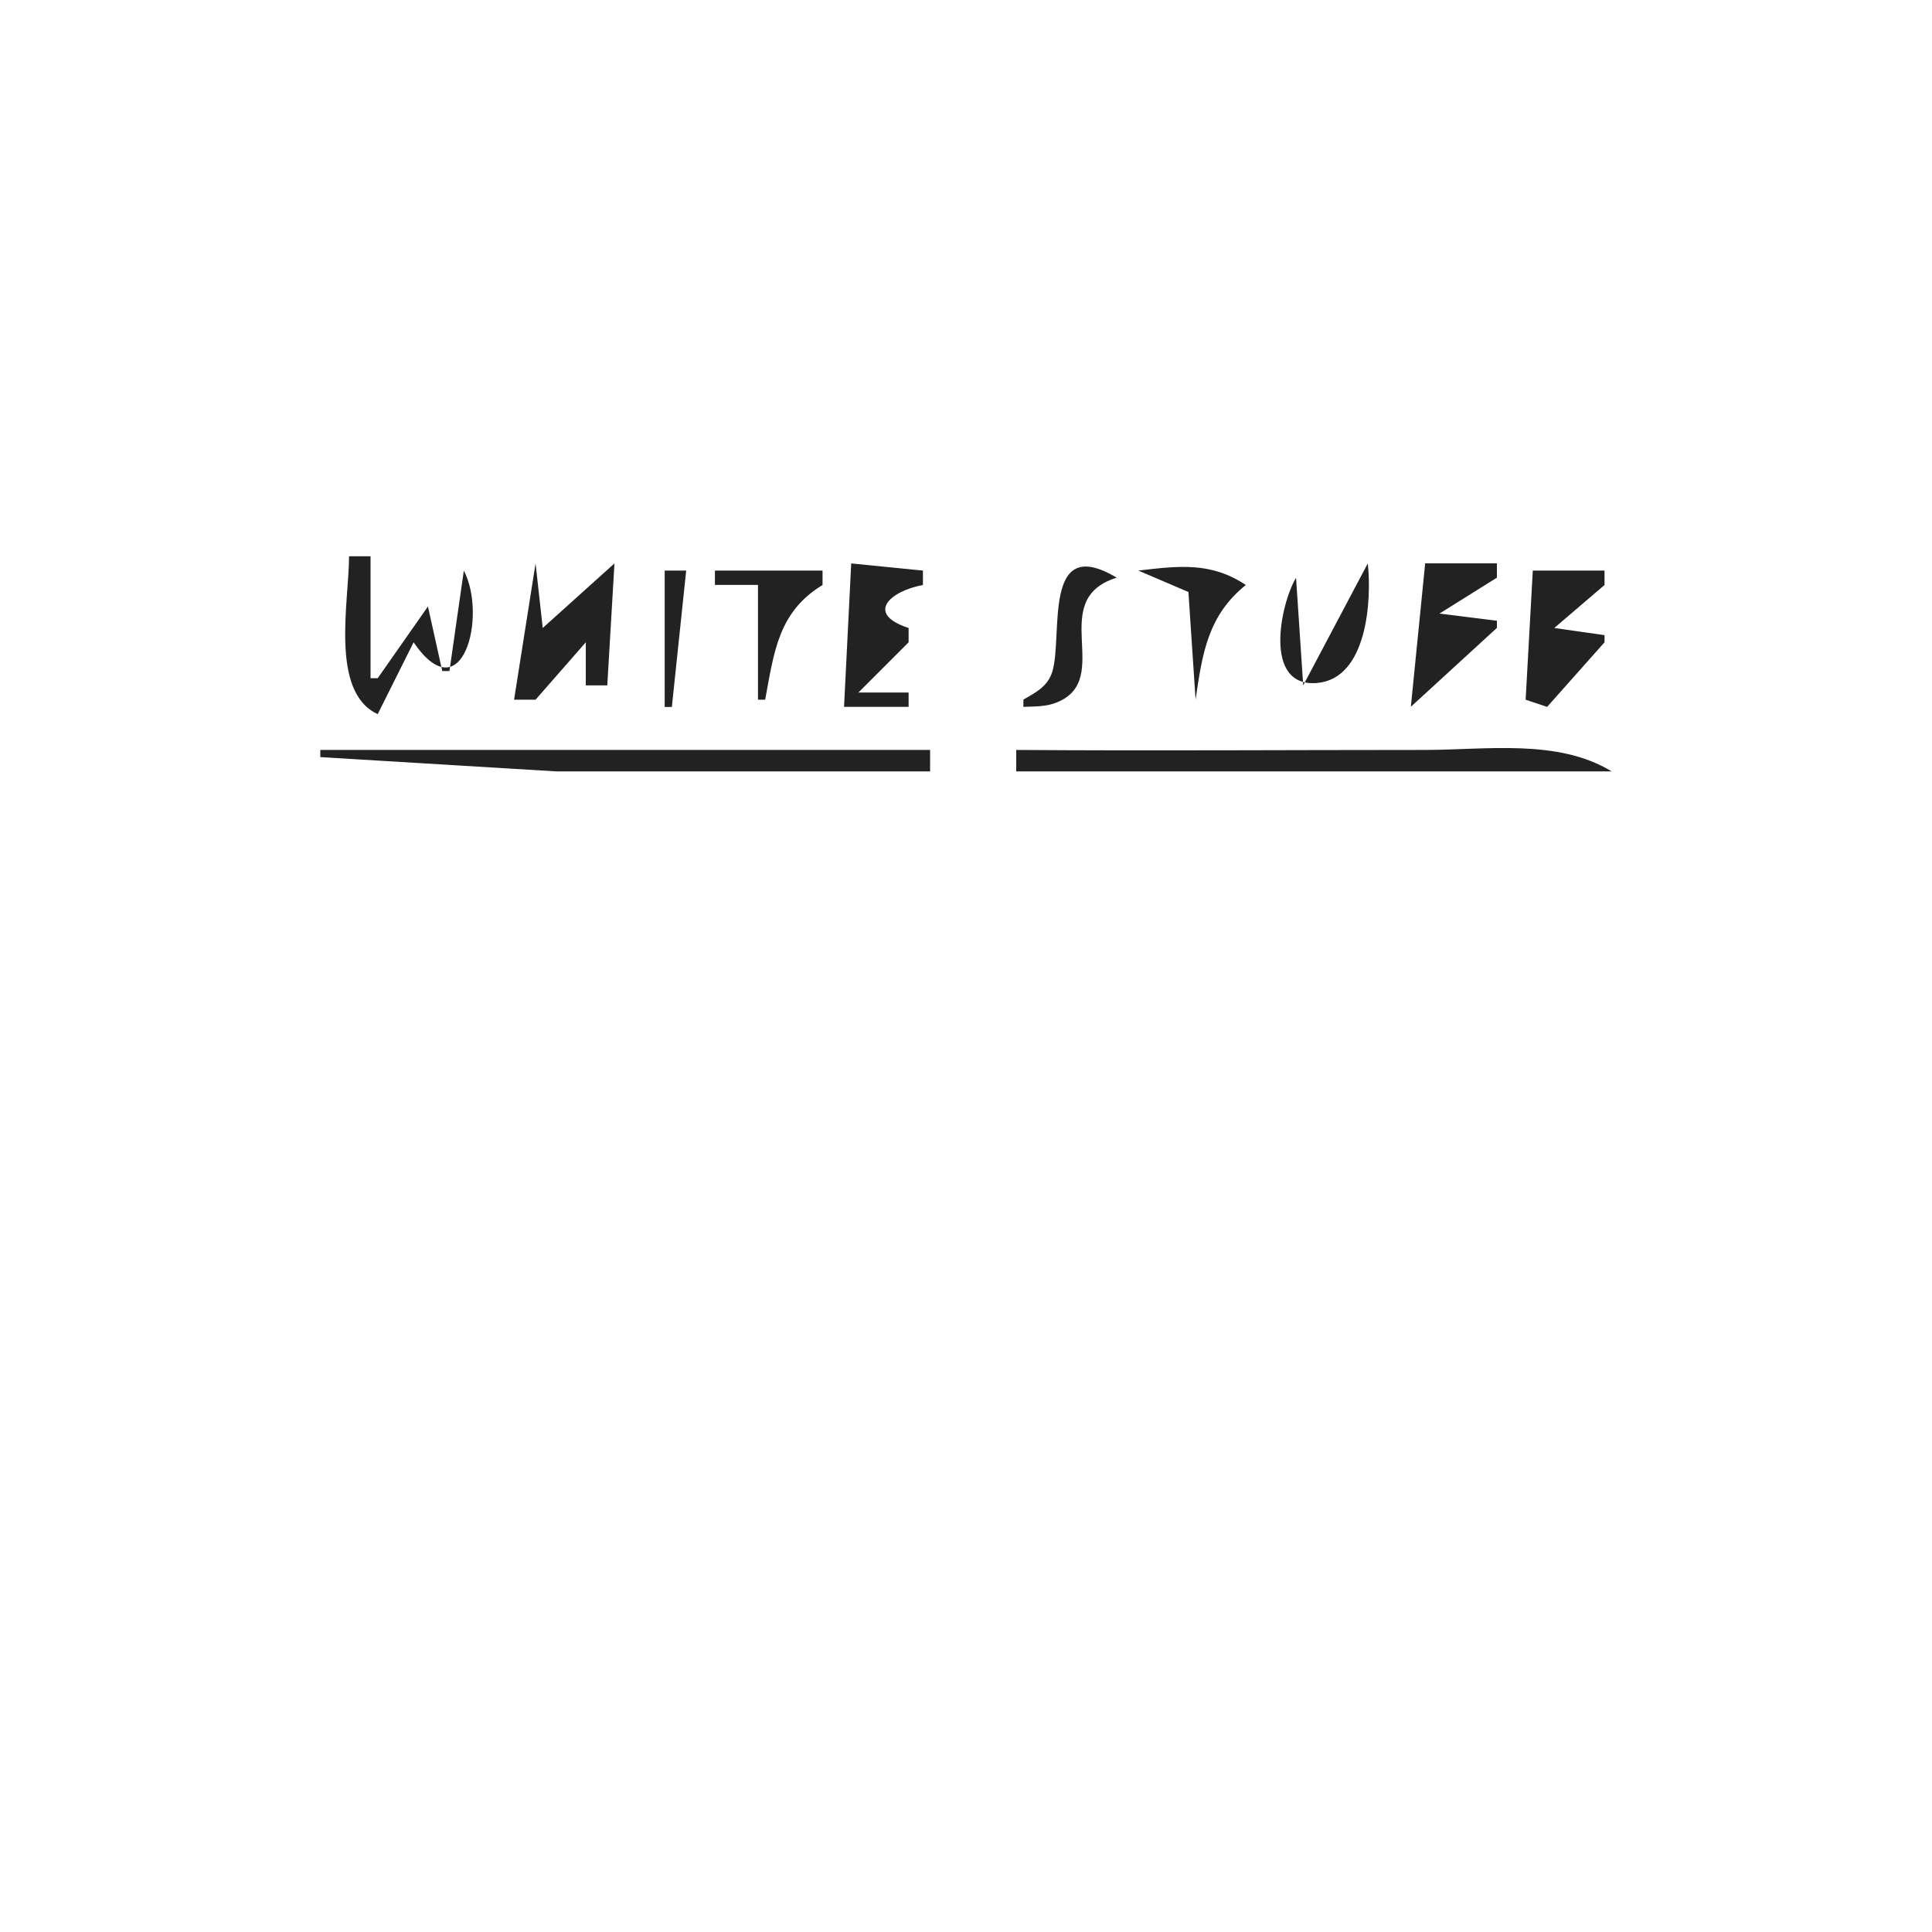
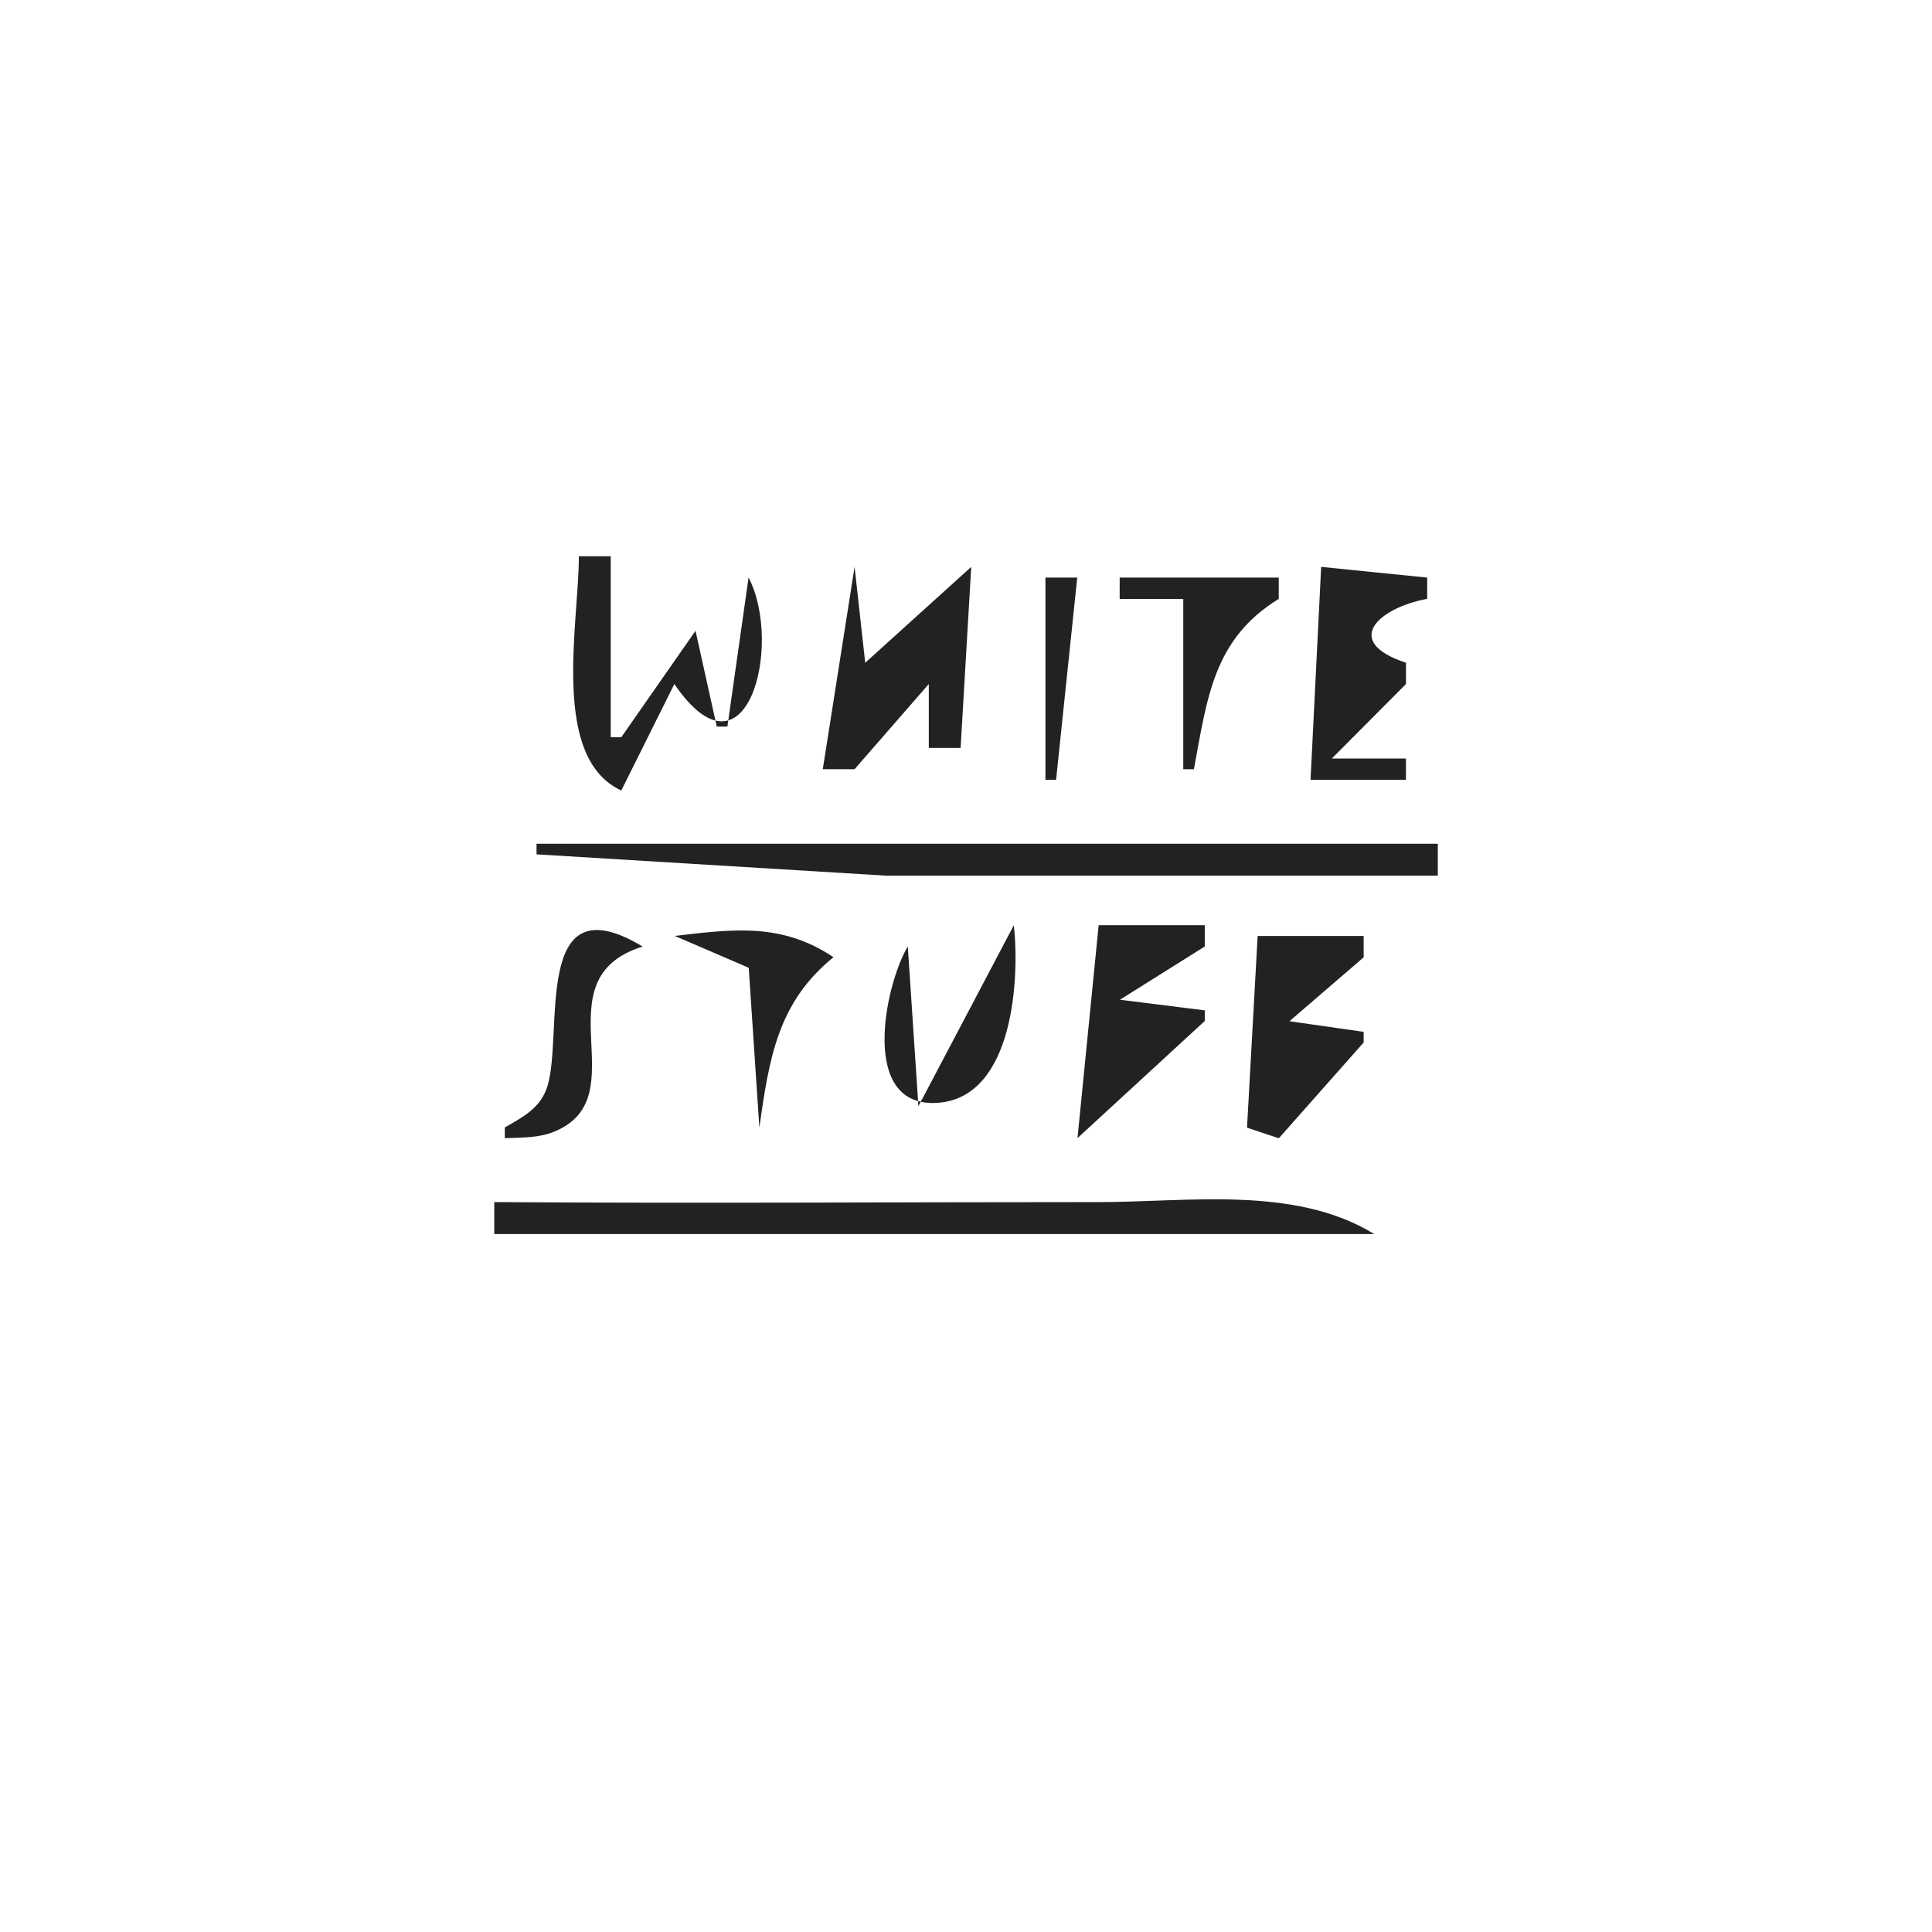
<svg xmlns="http://www.w3.org/2000/svg" viewBox="0 0 24 24" width="24pt" height="24pt" version="1.1" id="svg4" xml:space="preserve">
  <defs id="defs8" />
-   <path style="fill:#222222;stroke:none;stroke-width:0.089" d="m 4.336,6.91 c 0,0.564 -0.241,1.686 0.356,1.961 L 5.138,7.979 C 5.742,8.861 6.056,7.654 5.762,7.088 L 5.583,8.336 H 5.494 L 5.316,7.534 4.692,8.425 H 4.603 V 6.91 h -0.267 m 8.377,1.782 v 0.089 c 0.141,-0.006 0.281,-4.45e-4 0.415,-0.055 0.717,-0.29 -0.137,-1.275 0.744,-1.55 -0.932,-0.557 -0.663,0.721 -0.8,1.168 -0.057,0.184 -0.204,0.257 -0.359,0.347 m 1.426,-1.604 0.624,0.267 0.089,1.337 C 14.935,8.118 15.005,7.646 15.476,7.267 15.042,6.977 14.638,7.03 14.139,7.088 m -7.486,-0.089 -0.267,1.693 h 0.267 l 0.624,-0.713 v 0.535 h 0.267 L 7.633,6.999 6.742,7.801 6.653,6.999 m 3.921,0 -0.089,1.782 h 0.802 V 8.603 h -0.624 l 0.624,-0.624 V 7.801 C 10.744,7.624 11.057,7.342 11.465,7.267 V 7.088 l -0.891,-0.089 m 6.417,0 -0.802,1.515 -0.089,-1.337 c -0.191,0.316 -0.418,1.369 0.264,1.307 0.623,-0.057 0.677,-1.037 0.627,-1.486 m 0.713,0 -0.178,1.782 1.069,-0.98 v -0.089 l -0.713,-0.089 0.713,-0.446 v -0.178 h -0.891 M 8.257,7.088 V 8.782 H 8.346 L 8.524,7.088 H 8.257 m 0.624,0 v 0.178 h 0.535 v 1.426 h 0.089 C 9.616,8.097 9.668,7.602 10.218,7.267 V 7.088 H 8.881 m 10.16,0 -0.089,1.604 0.267,0.089 0.713,-0.802 V 7.89 L 19.308,7.801 19.932,7.267 V 7.088 H 19.04 M 3.979,9.316 v 0.089 l 2.941,0.178 H 11.554 V 9.316 H 6.475 3.979 m 8.645,0 v 0.267 h 7.397 c -0.668,-0.409 -1.563,-0.267 -2.317,-0.267 -1.696,0 -3.385,0.012 -5.08,0 z" id="path993" />
+   <path style="fill:#222222;stroke:none;stroke-width:0.132" d="m 7.191,6.91 c 0,0.837 -0.356,2.503 0.527,2.91 L 8.377,8.497 c 0.893,1.309 1.357,-0.483 0.922,-1.323 l -0.263,1.852 h -0.132 L 8.64,7.836 7.718,9.158 H 7.587 V 6.91 H 7.191 M 6.271,14.007 v 0.132 c 0.208,-0.009 0.416,-6.6e-4 0.613,-0.081 1.059,-0.431 -0.202,-1.891 1.099,-2.3 -1.377,-0.827 -0.98,1.071 -1.182,1.733 -0.084,0.273 -0.301,0.382 -0.53,0.515 m 2.108,-2.381 0.922,0.397 0.132,1.984 C 9.554,13.155 9.658,12.454 10.354,11.891 9.714,11.462 9.116,11.54 8.378,11.627 M 10.616,7.042 10.221,9.555 h 0.395 L 11.538,8.497 v 0.794 h 0.395 L 12.065,7.042 10.748,8.233 10.616,7.042 m 5.796,0 -0.132,2.645 h 1.185 V 9.423 H 16.544 L 17.466,8.497 V 8.233 C 16.663,7.969 17.126,7.551 17.729,7.439 V 7.175 L 16.412,7.042 m -3.818,4.452 -1.185,2.248 -0.132,-1.984 c -0.283,0.469 -0.617,2.032 0.391,1.94 0.921,-0.084 1,-1.539 0.926,-2.205 m 1.054,0 -0.263,2.645 1.581,-1.455 v -0.132 l -1.054,-0.132 1.054,-0.661 v -0.265 H 13.647 M 12.987,7.175 V 9.687 H 13.119 L 13.382,7.175 H 12.987 m 0.922,0 v 0.265 h 0.79 v 2.116 h 0.132 c 0.165,-0.883 0.241,-1.618 1.054,-2.116 V 7.175 h -1.976 m 1.714,4.452 -0.132,2.381 0.395,0.132 1.054,-1.19 v -0.132 l -0.922,-0.132 0.922,-0.794 v -0.265 h -1.317 m -8.958,-1.146 v 0.132 l 4.347,0.265 h 6.849 V 10.481 H 10.353 6.665 m -0.525,4.452 v 0.397 H 17.072 c -0.988,-0.606 -2.31,-0.397 -3.425,-0.397 -2.507,0 -5.004,0.017 -7.508,0 z" id="path993" />
  <path style="fill:#000000;stroke-width:0.089" id="path954" d="" />
  <path style="fill:#000000;stroke-width:0.089" id="path364" d="" />
  <path style="fill:#000000;stroke-width:0.089" id="path362" d="" />
  <path style="fill:#000000;stroke-width:0.089" id="path360" d="" />
  <path style="fill:#000000;stroke-width:0.089" id="path358" d="" />
  <path style="fill:#000000;stroke-width:0.089" id="path356" d="" />
</svg>
